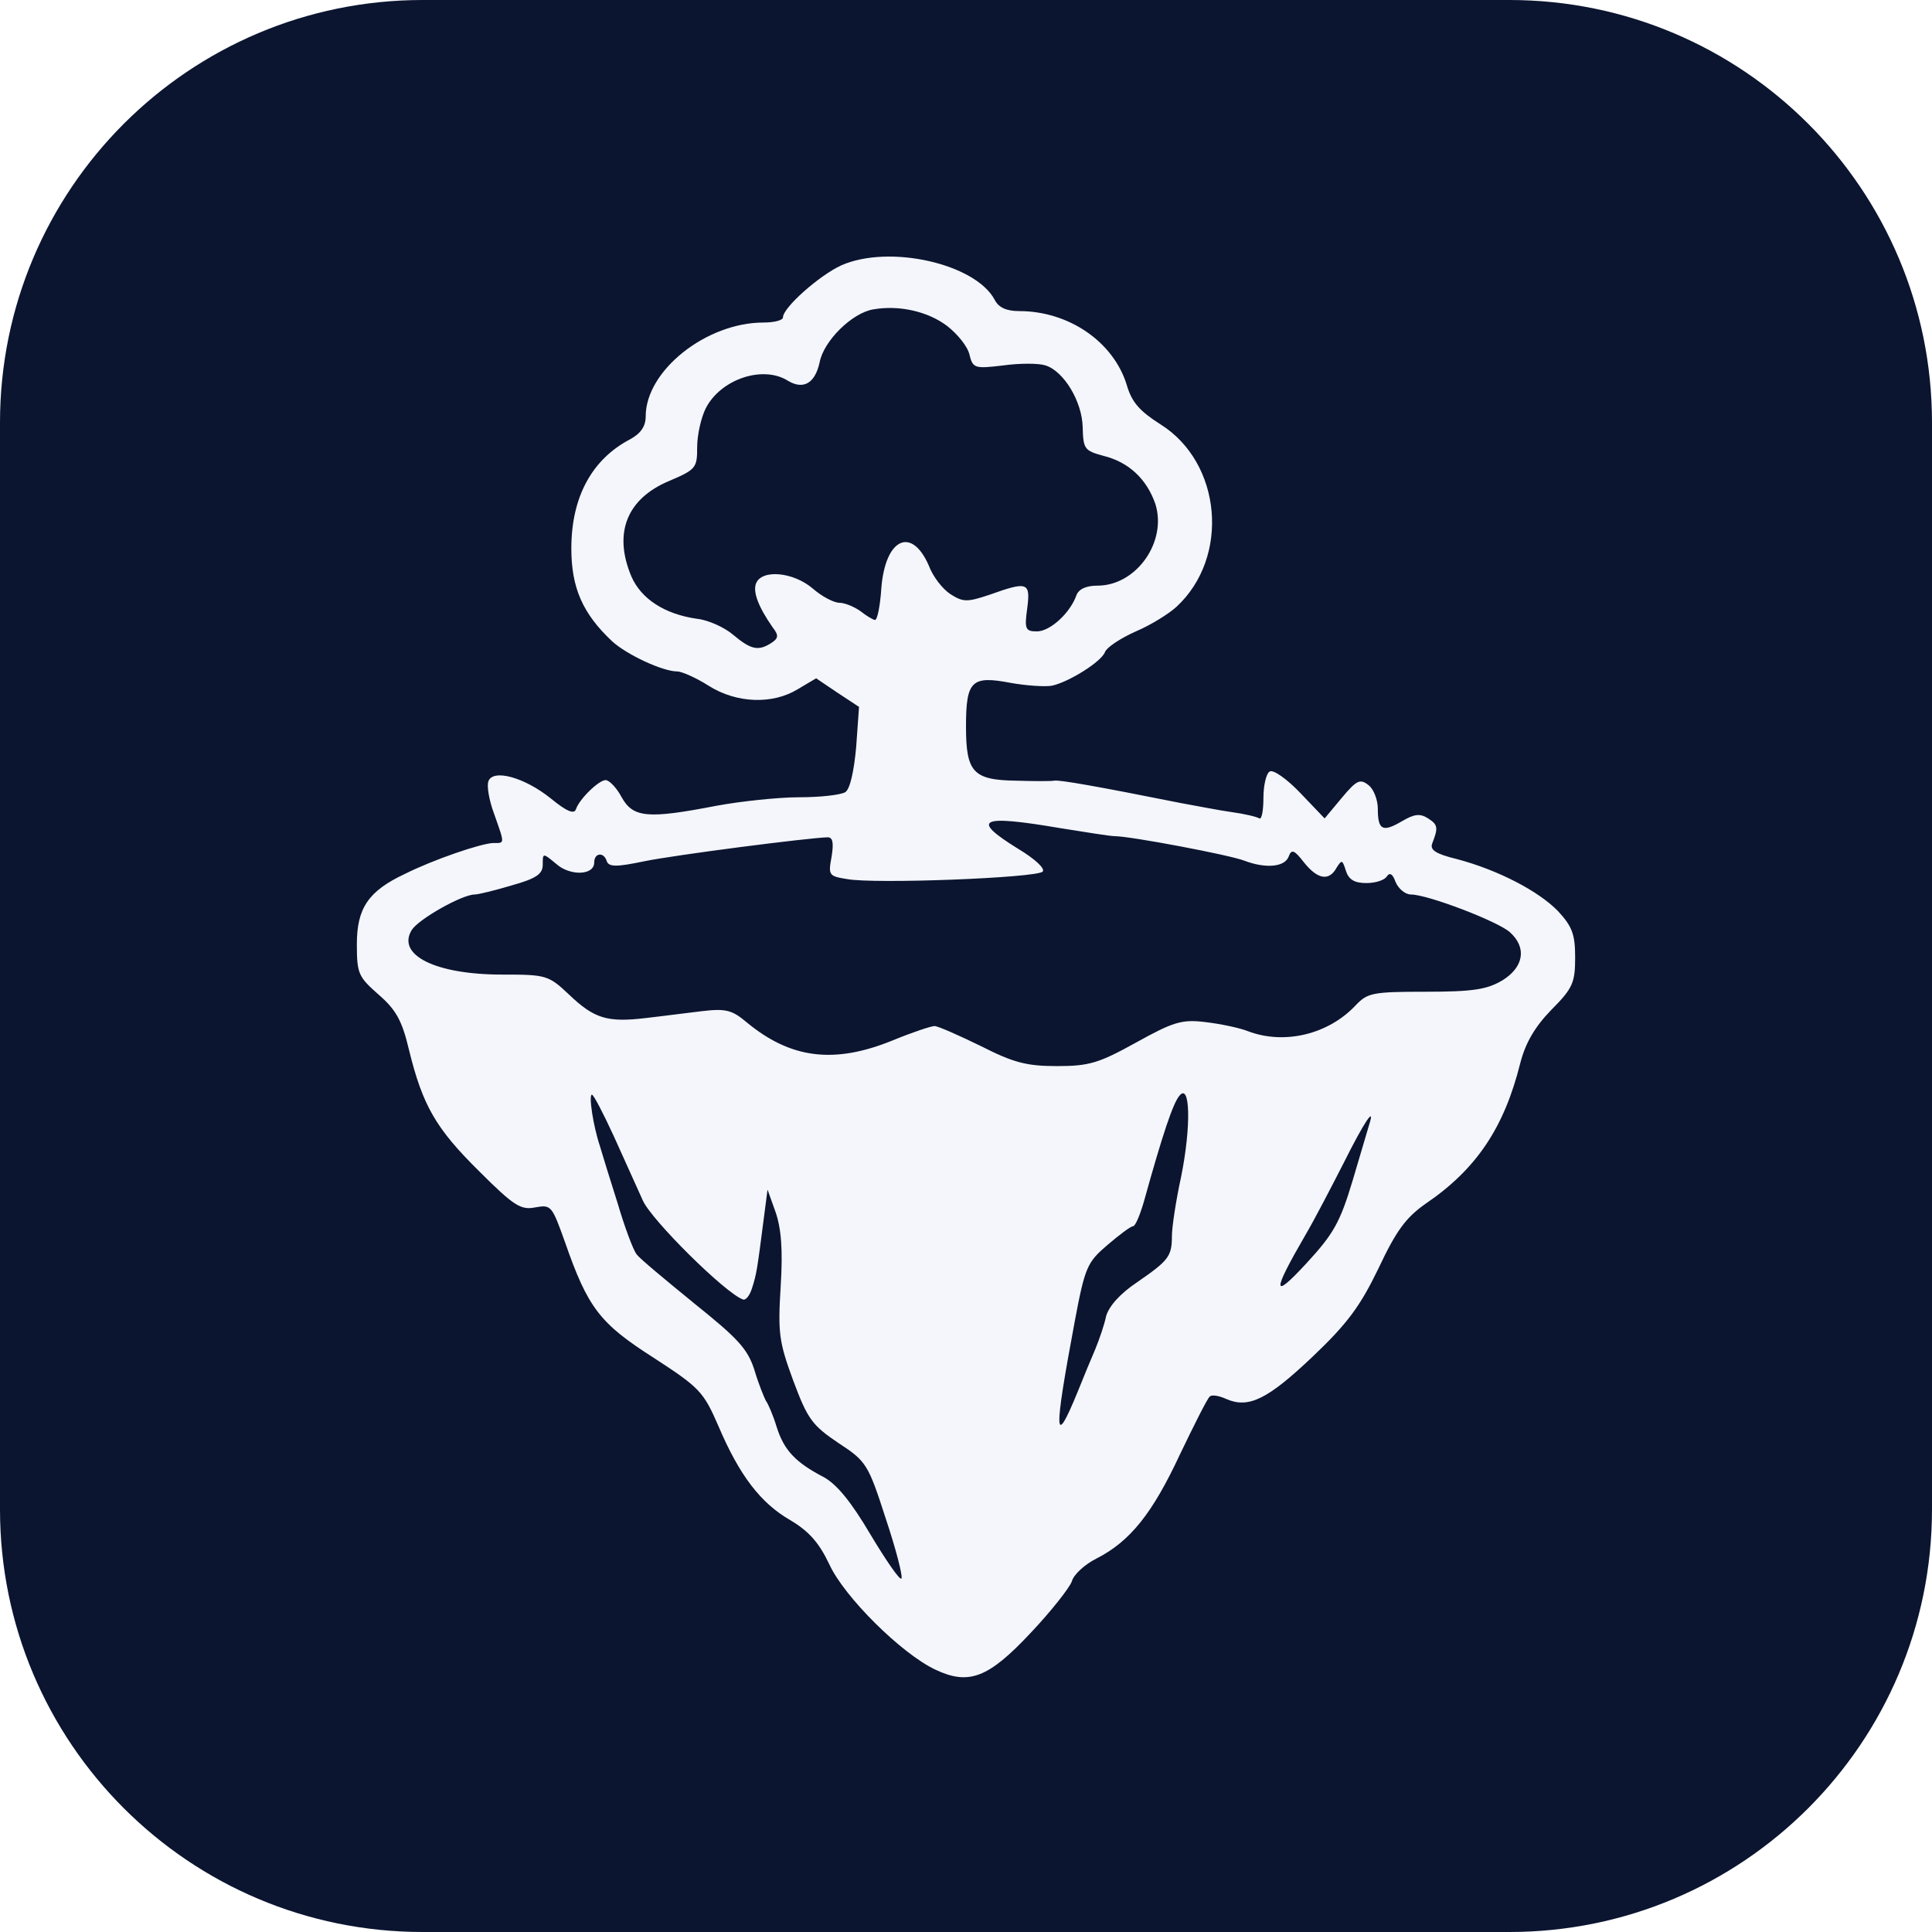
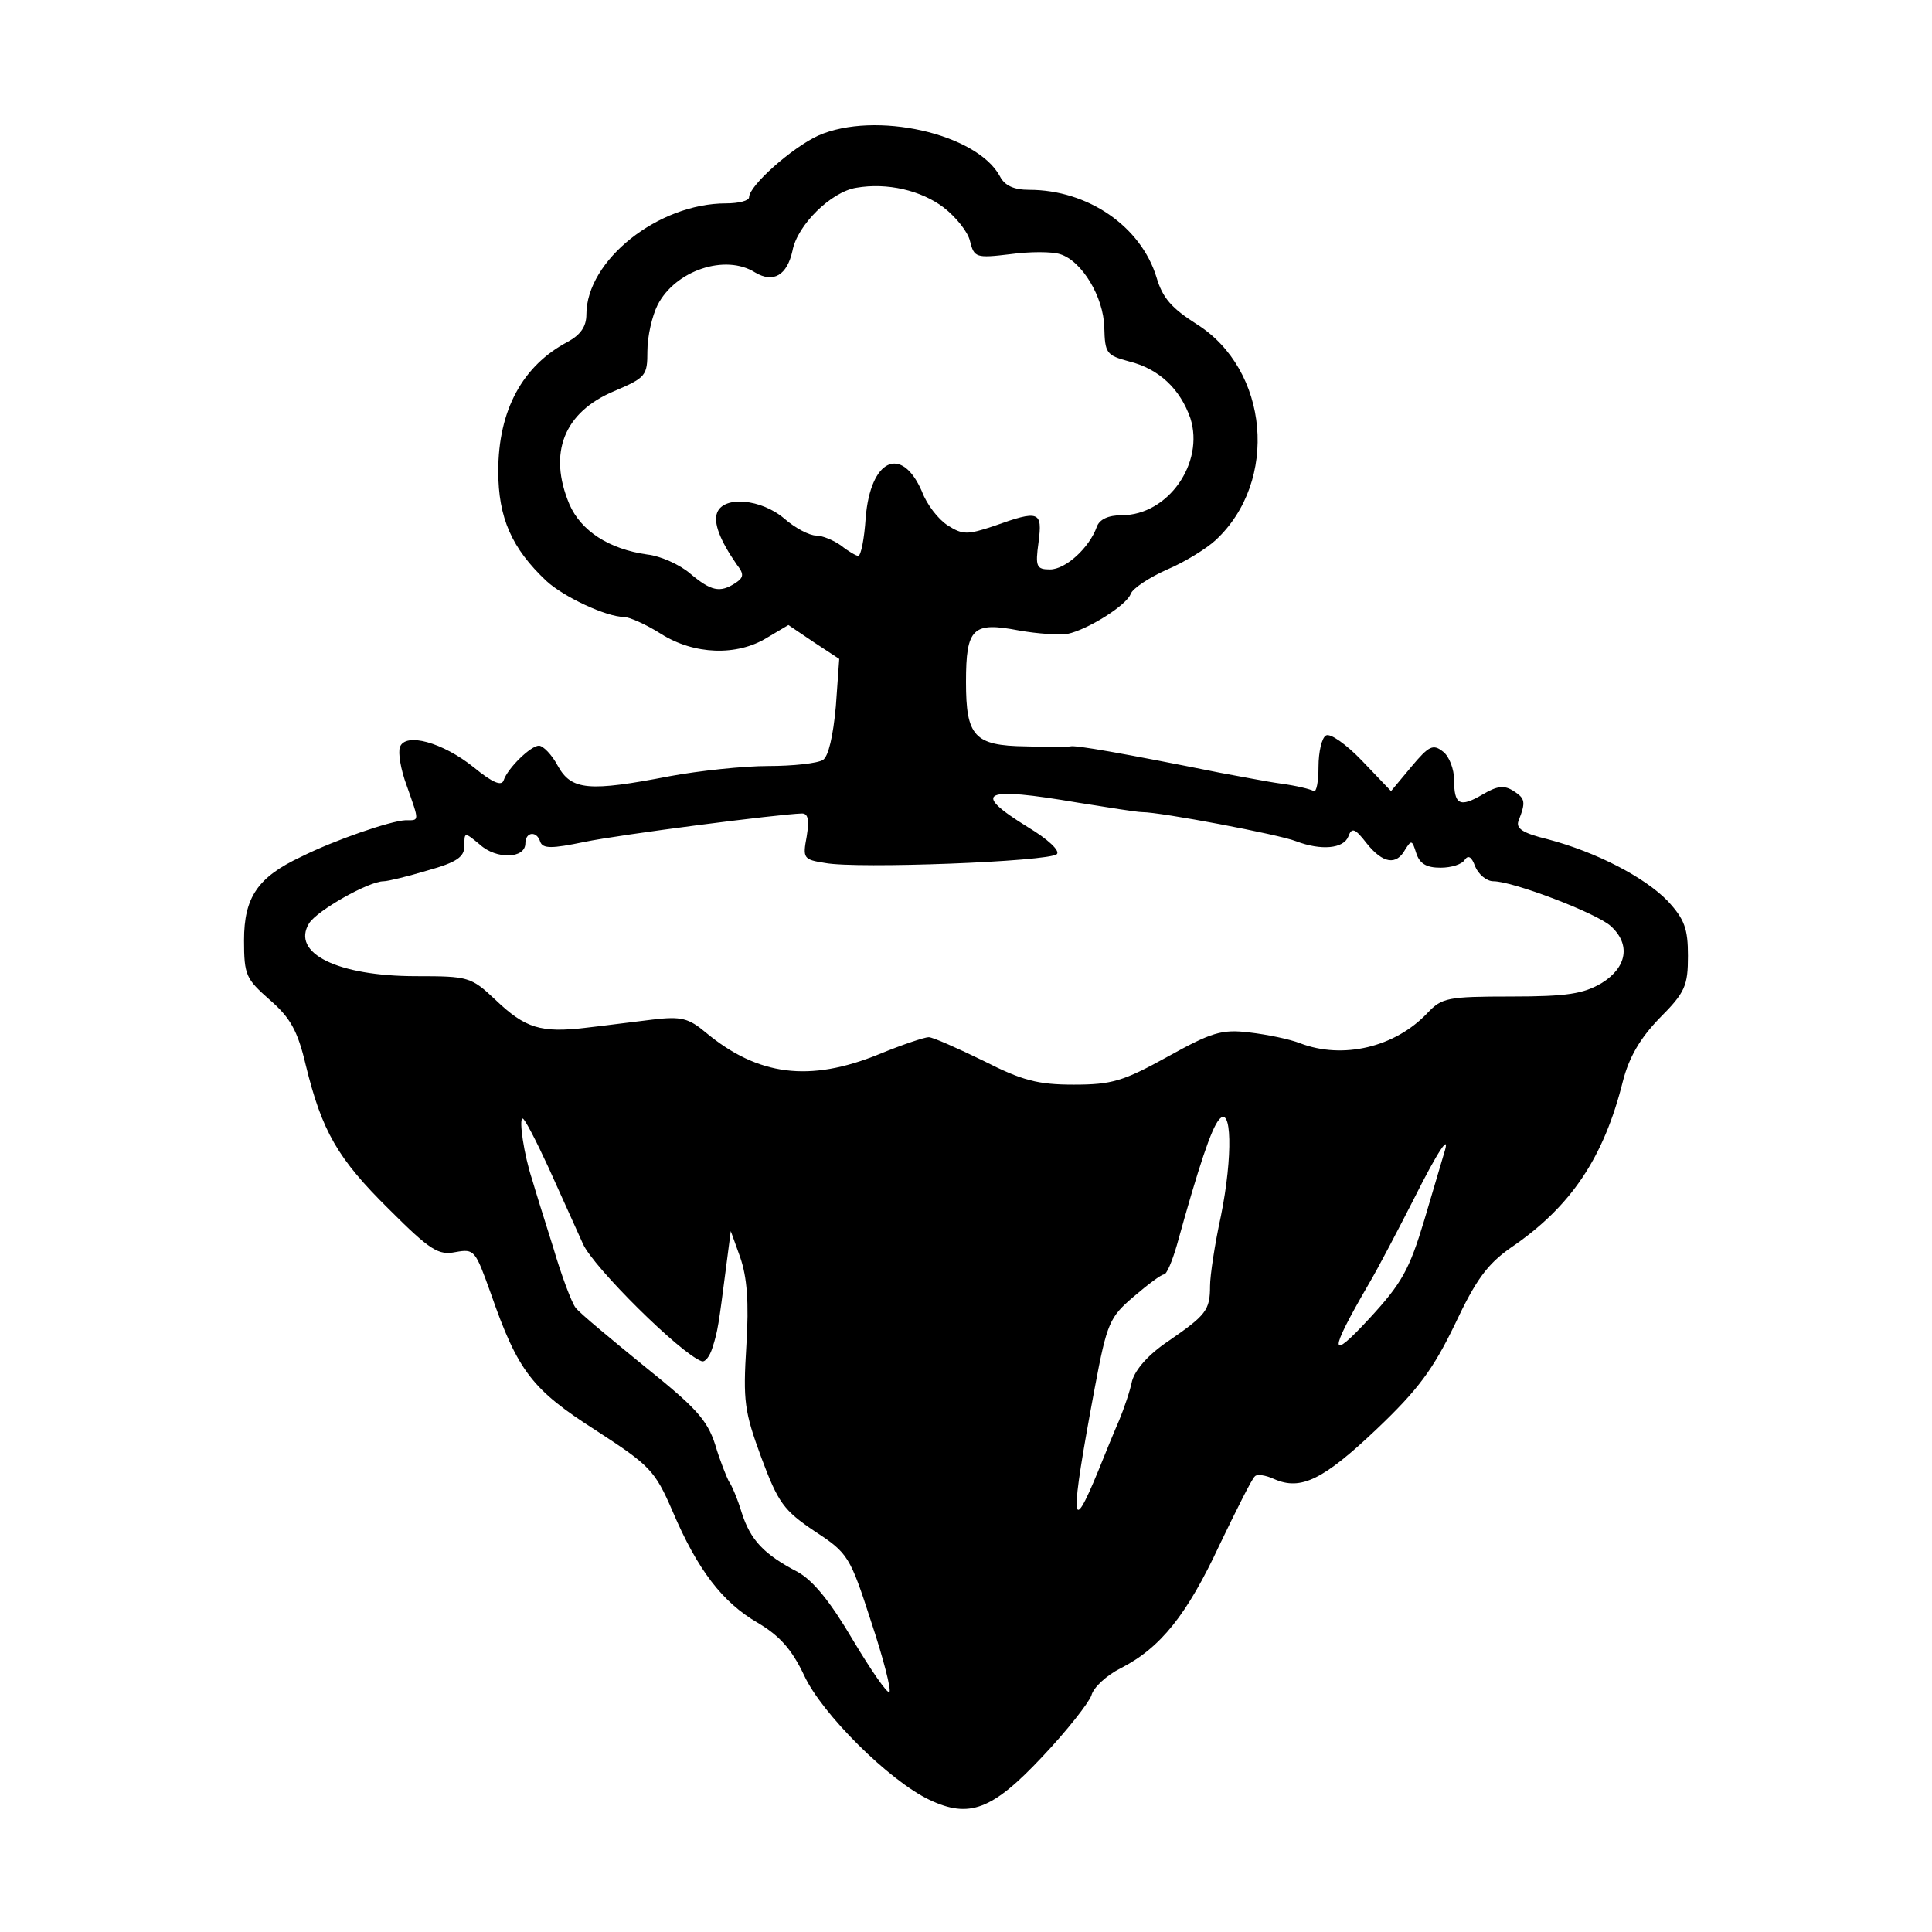
- <svg xmlns="http://www.w3.org/2000/svg" viewBox="0 0 64 64">
-   <rect width="64" height="64" rx="14" fill="#0b1530" />
-   <svg x="5" y="5" width="54" height="54" viewBox="-17.5 -0.0 285.0 285.0" fill="#f4f6fb">
-     <g transform="translate(0,285) scale(0.1,-0.1)">
-       <path d="M1032 2650 c-39 -18 -102 -74 -102 -91 0 -5 -15 -9 -34 -9 -100 0 -206 -84 -206 -164 0 -18 -9 -30 -27 -40 -67 -35 -103 -101 -103 -191 0 -69 20 -114 71 -162 26 -24 89 -53 114 -53 8 0 33 -11 55 -25 49 -31 112 -33 156 -6 l32 19 37 -25 38 -25 -5 -70 c-4 -44 -11 -74 -19 -79 -8 -5 -44 -9 -81 -9 -36 0 -102 -7 -145 -15 -119 -23 -145 -21 -165 15 -9 17 -22 30 -28 30 -12 0 -46 -33 -52 -51 -3 -9 -16 -4 -44 19 -46 37 -101 52 -109 30 -3 -8 1 -33 10 -57 19 -54 19 -51 -2 -51 -22 -1 -104 -29 -154 -54 -64 -30 -84 -60 -84 -123 0 -52 3 -57 38 -88 30 -26 41 -45 53 -96 24 -98 47 -138 123 -213 61 -61 73 -68 98 -63 28 5 29 3 52 -61 40 -115 61 -142 155 -202 80 -52 87 -59 113 -119 37 -87 74 -135 126 -165 32 -19 50 -39 68 -77 26 -57 126 -156 185 -184 59 -28 93 -15 167 64 36 38 68 79 72 90 3 12 23 30 43 40 59 30 98 79 146 182 25 52 48 98 52 101 3 4 16 2 29 -4 39 -17 72 -1 151 74 61 58 83 88 115 154 31 66 48 89 82 113 90 61 138 134 166 246 9 35 25 63 54 93 38 38 42 48 42 92 0 40 -5 54 -30 81 -34 35 -105 72 -177 91 -37 9 -47 16 -43 27 11 28 10 33 -7 44 -14 9 -24 8 -46 -5 -34 -20 -42 -15 -42 22 0 15 -7 34 -16 41 -15 12 -21 9 -47 -22 l-30 -36 -43 45 c-23 24 -47 41 -53 37 -6 -3 -11 -24 -11 -46 0 -22 -3 -38 -7 -36 -5 3 -26 8 -48 11 -22 3 -62 11 -90 16 -145 29 -213 41 -221 39 -5 -1 -35 -1 -66 0 -76 1 -88 15 -88 95 0 80 10 89 78 76 28 -5 60 -7 72 -5 29 6 87 42 93 59 3 8 27 24 54 36 26 11 58 31 71 43 94 87 79 252 -28 319 -36 23 -50 38 -59 69 -23 75 -101 129 -188 129 -22 0 -36 6 -43 20 -34 63 -184 97 -268 60z m185 -106 c18 -14 36 -36 39 -50 6 -24 9 -25 59 -19 29 4 62 4 74 0 32 -10 64 -63 65 -108 1 -38 3 -41 36 -50 45 -11 76 -41 91 -84 21 -66 -33 -143 -101 -143 -20 0 -33 -6 -37 -17 -11 -31 -46 -63 -69 -63 -20 0 -22 4 -17 40 6 46 1 48 -66 24 -39 -13 -46 -13 -68 1 -14 9 -31 31 -38 50 -30 69 -76 48 -83 -39 -2 -31 -7 -56 -11 -56 -3 0 -15 7 -25 15 -11 8 -28 15 -37 15 -10 0 -31 11 -47 25 -34 29 -89 34 -99 9 -6 -15 4 -41 29 -77 11 -14 10 -19 -2 -27 -23 -15 -36 -12 -67 14 -15 13 -44 26 -63 28 -57 8 -98 35 -115 74 -32 76 -8 136 66 167 47 20 49 23 49 59 0 22 7 52 15 68 26 51 100 76 144 48 27 -16 47 -4 55 32 7 38 57 87 94 93 46 8 96 -4 129 -29z m198 -878 c44 -7 87 -14 95 -14 27 0 202 -33 227 -43 37 -14 70 -11 77 7 5 14 10 12 27 -10 24 -30 44 -33 57 -9 9 14 10 14 16 -5 5 -16 15 -22 36 -22 16 0 32 5 36 12 5 7 10 4 15 -10 5 -12 17 -22 27 -22 29 0 152 -47 173 -66 30 -27 24 -61 -13 -84 -27 -16 -51 -20 -134 -20 -94 0 -102 -2 -123 -24 -48 -51 -125 -69 -188 -45 -15 6 -49 13 -75 16 -41 5 -56 0 -121 -36 -65 -36 -82 -41 -138 -41 -53 0 -76 6 -133 35 -39 19 -75 35 -81 35 -6 0 -39 -11 -73 -25 -103 -42 -179 -32 -256 32 -25 21 -36 24 -78 19 -26 -3 -71 -9 -98 -12 -67 -8 -90 -1 -134 41 -36 34 -40 35 -117 35 -116 0 -185 34 -158 78 12 19 88 62 110 62 6 0 35 7 65 16 43 12 54 20 54 36 0 21 0 21 23 2 24 -22 67 -21 67 2 0 17 17 19 22 2 4 -10 17 -10 65 0 53 11 286 41 321 42 9 0 11 -9 7 -34 -6 -32 -5 -34 27 -39 47 -9 331 2 342 13 5 5 -13 22 -43 40 -84 52 -67 60 74 36z m211 -610 c-9 -41 -16 -88 -16 -103 0 -36 -6 -43 -61 -81 -30 -20 -49 -42 -54 -59 -3 -15 -12 -41 -19 -58 -7 -16 -21 -50 -31 -75 -41 -100 -42 -75 -5 123 18 96 22 104 57 134 21 18 41 33 45 33 4 0 12 19 19 43 33 119 51 172 62 185 19 24 21 -53 3 -142z m-992 72 c18 -40 41 -91 51 -113 15 -34 144 -162 175 -173 5 -2 12 7 16 20 8 25 9 33 20 118 l7 54 14 -39 c10 -29 13 -66 9 -130 -5 -82 -3 -97 22 -165 25 -67 33 -78 79 -109 49 -32 52 -37 83 -133 18 -54 30 -101 27 -104 -3 -3 -27 32 -54 77 -33 56 -58 87 -81 100 -50 26 -70 47 -83 88 -6 20 -15 41 -19 46 -3 6 -13 30 -20 54 -12 37 -29 55 -105 116 -49 40 -95 78 -101 86 -6 8 -21 48 -33 89 -13 41 -27 86 -31 100 -12 36 -20 90 -14 90 3 0 20 -33 38 -72z m1321 20 c-2 -7 -15 -51 -29 -98 -22 -73 -33 -93 -81 -145 -60 -65 -60 -51 -2 49 16 27 46 85 68 128 35 70 55 100 44 66z" />
-     </g>
-   </svg>
+ <svg xmlns="http://www.w3.org/2000/svg" fill="currentColor" aria-label="A floating island" viewBox="-17.5 -0.0 285.0 285.0">
+   <g transform="translate(0,285) scale(0.1,-0.1)">
+     <path d="M1032 2650 c-39 -18 -102 -74 -102 -91 0 -5 -15 -9 -34 -9 -100 0 -206 -84 -206 -164 0 -18 -9 -30 -27 -40 -67 -35 -103 -101 -103 -191 0 -69 20 -114 71 -162 26 -24 89 -53 114 -53 8 0 33 -11 55 -25 49 -31 112 -33 156 -6 l32 19 37 -25 38 -25 -5 -70 c-4 -44 -11 -74 -19 -79 -8 -5 -44 -9 -81 -9 -36 0 -102 -7 -145 -15 -119 -23 -145 -21 -165 15 -9 17 -22 30 -28 30 -12 0 -46 -33 -52 -51 -3 -9 -16 -4 -44 19 -46 37 -101 52 -109 30 -3 -8 1 -33 10 -57 19 -54 19 -51 -2 -51 -22 -1 -104 -29 -154 -54 -64 -30 -84 -60 -84 -123 0 -52 3 -57 38 -88 30 -26 41 -45 53 -96 24 -98 47 -138 123 -213 61 -61 73 -68 98 -63 28 5 29 3 52 -61 40 -115 61 -142 155 -202 80 -52 87 -59 113 -119 37 -87 74 -135 126 -165 32 -19 50 -39 68 -77 26 -57 126 -156 185 -184 59 -28 93 -15 167 64 36 38 68 79 72 90 3 12 23 30 43 40 59 30 98 79 146 182 25 52 48 98 52 101 3 4 16 2 29 -4 39 -17 72 -1 151 74 61 58 83 88 115 154 31 66 48 89 82 113 90 61 138 134 166 246 9 35 25 63 54 93 38 38 42 48 42 92 0 40 -5 54 -30 81 -34 35 -105 72 -177 91 -37 9 -47 16 -43 27 11 28 10 33 -7 44 -14 9 -24 8 -46 -5 -34 -20 -42 -15 -42 22 0 15 -7 34 -16 41 -15 12 -21 9 -47 -22 l-30 -36 -43 45 c-23 24 -47 41 -53 37 -6 -3 -11 -24 -11 -46 0 -22 -3 -38 -7 -36 -5 3 -26 8 -48 11 -22 3 -62 11 -90 16 -145 29 -213 41 -221 39 -5 -1 -35 -1 -66 0 -76 1 -88 15 -88 95 0 80 10 89 78 76 28 -5 60 -7 72 -5 29 6 87 42 93 59 3 8 27 24 54 36 26 11 58 31 71 43 94 87 79 252 -28 319 -36 23 -50 38 -59 69 -23 75 -101 129 -188 129 -22 0 -36 6 -43 20 -34 63 -184 97 -268 60z m185 -106 c18 -14 36 -36 39 -50 6 -24 9 -25 59 -19 29 4 62 4 74 0 32 -10 64 -63 65 -108 1 -38 3 -41 36 -50 45 -11 76 -41 91 -84 21 -66 -33 -143 -101 -143 -20 0 -33 -6 -37 -17 -11 -31 -46 -63 -69 -63 -20 0 -22 4 -17 40 6 46 1 48 -66 24 -39 -13 -46 -13 -68 1 -14 9 -31 31 -38 50 -30 69 -76 48 -83 -39 -2 -31 -7 -56 -11 -56 -3 0 -15 7 -25 15 -11 8 -28 15 -37 15 -10 0 -31 11 -47 25 -34 29 -89 34 -99 9 -6 -15 4 -41 29 -77 11 -14 10 -19 -2 -27 -23 -15 -36 -12 -67 14 -15 13 -44 26 -63 28 -57 8 -98 35 -115 74 -32 76 -8 136 66 167 47 20 49 23 49 59 0 22 7 52 15 68 26 51 100 76 144 48 27 -16 47 -4 55 32 7 38 57 87 94 93 46 8 96 -4 129 -29z m198 -878 c44 -7 87 -14 95 -14 27 0 202 -33 227 -43 37 -14 70 -11 77 7 5 14 10 12 27 -10 24 -30 44 -33 57 -9 9 14 10 14 16 -5 5 -16 15 -22 36 -22 16 0 32 5 36 12 5 7 10 4 15 -10 5 -12 17 -22 27 -22 29 0 152 -47 173 -66 30 -27 24 -61 -13 -84 -27 -16 -51 -20 -134 -20 -94 0 -102 -2 -123 -24 -48 -51 -125 -69 -188 -45 -15 6 -49 13 -75 16 -41 5 -56 0 -121 -36 -65 -36 -82 -41 -138 -41 -53 0 -76 6 -133 35 -39 19 -75 35 -81 35 -6 0 -39 -11 -73 -25 -103 -42 -179 -32 -256 32 -25 21 -36 24 -78 19 -26 -3 -71 -9 -98 -12 -67 -8 -90 -1 -134 41 -36 34 -40 35 -117 35 -116 0 -185 34 -158 78 12 19 88 62 110 62 6 0 35 7 65 16 43 12 54 20 54 36 0 21 0 21 23 2 24 -22 67 -21 67 2 0 17 17 19 22 2 4 -10 17 -10 65 0 53 11 286 41 321 42 9 0 11 -9 7 -34 -6 -32 -5 -34 27 -39 47 -9 331 2 342 13 5 5 -13 22 -43 40 -84 52 -67 60 74 36z m211 -610 c-9 -41 -16 -88 -16 -103 0 -36 -6 -43 -61 -81 -30 -20 -49 -42 -54 -59 -3 -15 -12 -41 -19 -58 -7 -16 -21 -50 -31 -75 -41 -100 -42 -75 -5 123 18 96 22 104 57 134 21 18 41 33 45 33 4 0 12 19 19 43 33 119 51 172 62 185 19 24 21 -53 3 -142z m-992 72 c18 -40 41 -91 51 -113 15 -34 144 -162 175 -173 5 -2 12 7 16 20 8 25 9 33 20 118 l7 54 14 -39 c10 -29 13 -66 9 -130 -5 -82 -3 -97 22 -165 25 -67 33 -78 79 -109 49 -32 52 -37 83 -133 18 -54 30 -101 27 -104 -3 -3 -27 32 -54 77 -33 56 -58 87 -81 100 -50 26 -70 47 -83 88 -6 20 -15 41 -19 46 -3 6 -13 30 -20 54 -12 37 -29 55 -105 116 -49 40 -95 78 -101 86 -6 8 -21 48 -33 89 -13 41 -27 86 -31 100 -12 36 -20 90 -14 90 3 0 20 -33 38 -72z m1321 20 c-2 -7 -15 -51 -29 -98 -22 -73 -33 -93 -81 -145 -60 -65 -60 -51 -2 49 16 27 46 85 68 128 35 70 55 100 44 66z" />
+   </g>
</svg>
